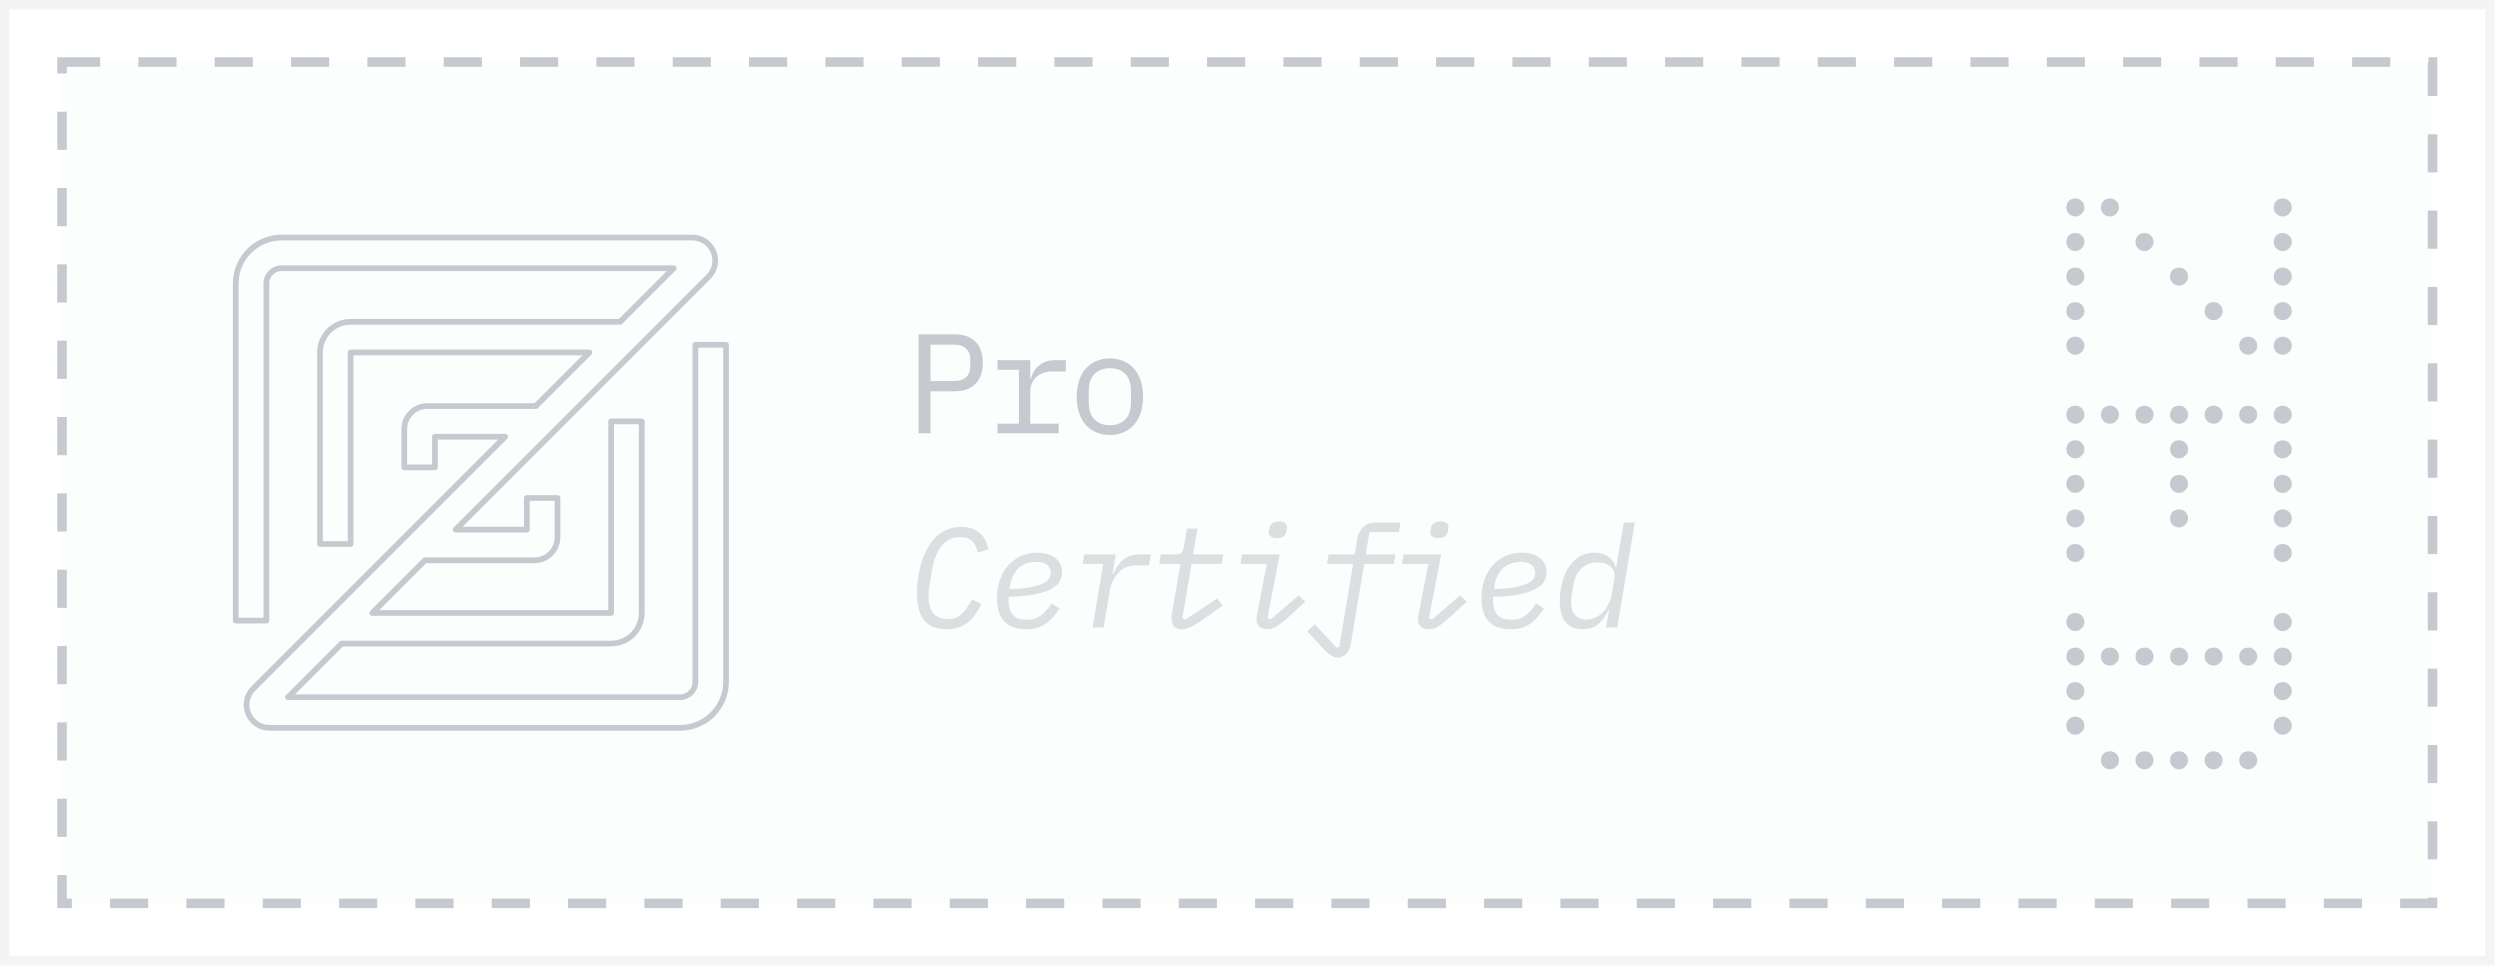
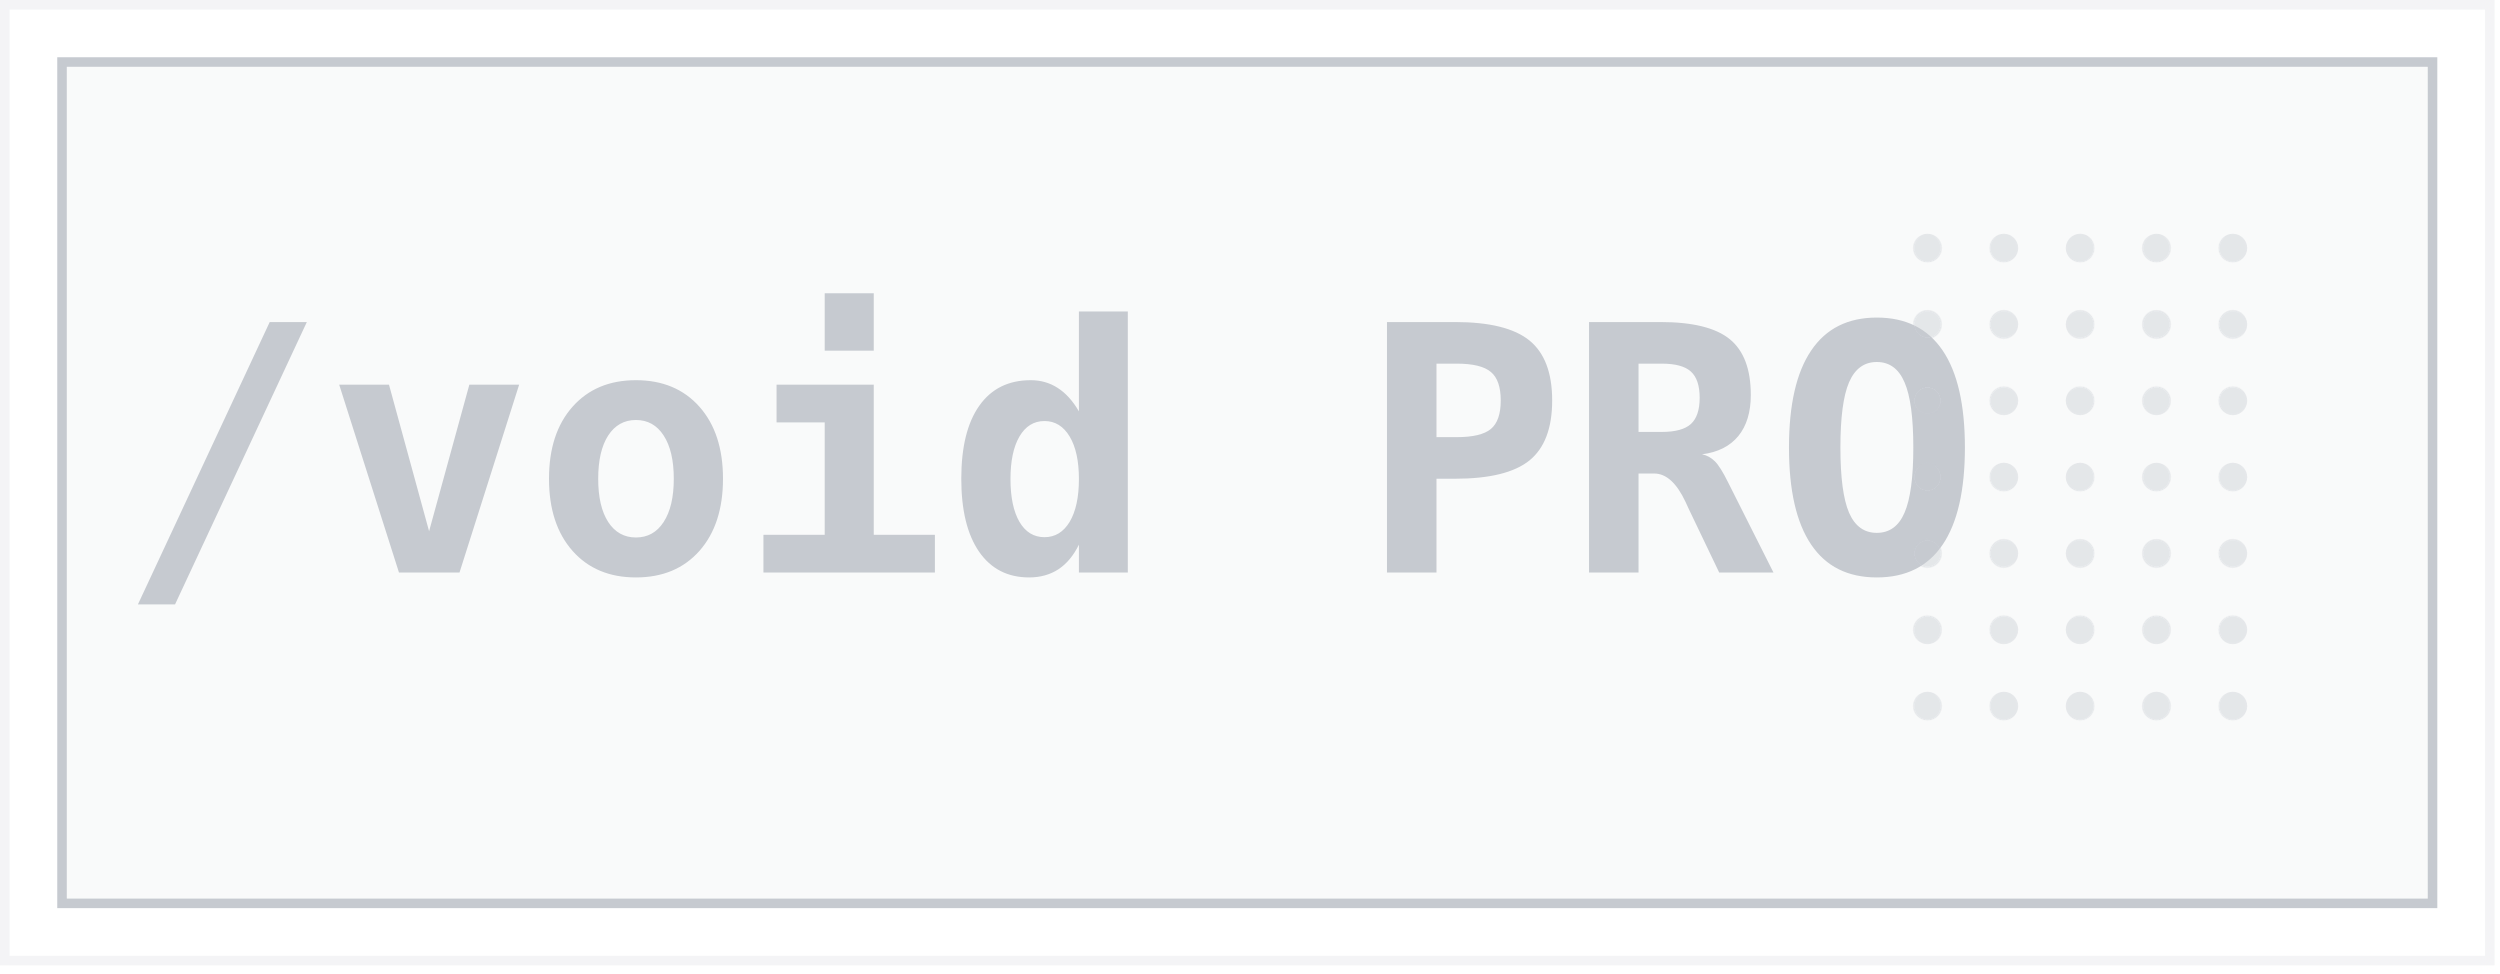
<svg xmlns="http://www.w3.org/2000/svg" width="262" height="102" fill="none">
+   <defs>
+     <pattern id="dot-grid" x="0" y="0" width="8" height="8" patternUnits="userSpaceOnUse">
+       <circle cx="2" cy="2" r="1.5" fill="#c6cad0" />
+     </pattern>
+   </defs>
  <path stroke="#c6cad0" d="M.5.5h260.43v100.173H.5z" opacity=".2" />
-   <path fill="#c6cad0" fill-opacity=".05" stroke="#c6cad0" stroke-dasharray="4 4" d="M6.5 6.5h248.43v88.173H6.5z" />
-   <path fill="#c6cad0" d="M116.316 45.586q-.802 0-1.456-.282a3.15 3.15 0 0 1-1.099-.802 3.8 3.8 0 0 1-.684-1.263 5.5 5.5 0 0 1-.238-1.664q0-.906.238-1.65t.684-1.262a3.1 3.1 0 0 1 1.099-.817 3.6 3.6 0 0 1 1.456-.283 3.5 3.5 0 0 1 1.441.283q.654.282 1.1.817.46.519.698 1.263t.238 1.649a5.5 5.5 0 0 1-.238 1.664 3.7 3.7 0 0 1-.698 1.263 3 3 0 0 1-1.1.802 3.5 3.5 0 0 1-1.441.282m0-1.025q.995 0 1.605-.594.609-.594.609-1.843v-1.099q0-1.248-.609-1.842-.61-.594-1.605-.594t-1.605.594q-.609.594-.609 1.842v1.1q0 1.247.609 1.842.61.594 1.605.594M104.54 44.398h2.244v-5.646h-2.244v-1.01h3.432v1.931h.074q.238-.907.892-1.411.669-.52 1.694-.52h1.069v1.188h-1.441q-1.025 0-1.664.594-.624.596-.624 1.56v3.313h2.972v1.01h-6.404zM96.27 45.408v-10.37h3.774q1.442 0 2.199.787.758.788.758 2.199t-.758 2.199q-.757.787-2.199.787h-2.525v4.398zm1.249-5.482h2.496q.787 0 1.218-.387.446-.401.446-1.129v-.772q0-.728-.446-1.115-.43-.4-1.218-.4h-2.496z" />
-   <path fill="#c6cad0" d="M168.622 63.953h-.044q-.446.907-1.085 1.456-.624.535-1.634.535-1.16 0-1.783-.743-.609-.743-.609-2.228 0-.773.178-1.65a6.1 6.1 0 0 1 .609-1.649 3.8 3.8 0 0 1 1.129-1.248q.7-.505 1.709-.505.847 0 1.411.386.58.371.832 1.13h.045l.787-4.665h1.159l-1.842 10.994h-1.159zm-2.362.966q.475 0 .936-.193.46-.209.862-.654.297-.327.52-.773.237-.446.327-.98l.282-1.694q.133-.802-.386-1.233-.506-.446-1.367-.446-1.114 0-1.753.669-.624.669-.803 1.738l-.178 1.07q-.03.208-.045.371a3 3 0 0 0-.014.297q0 .863.401 1.352.415.476 1.218.476M158.288 65.944q-1.457 0-2.244-.802-.787-.818-.787-2.481 0-1.041.312-1.902a4.5 4.5 0 0 1 .862-1.5 3.8 3.8 0 0 1 1.337-.981 4.1 4.1 0 0 1 1.708-.357q.565 0 1.04.134t.817.401q.357.252.55.639.193.386.193.891 0 .402-.193.832-.178.431-.772.803-.58.37-1.694.624-1.1.252-2.927.297-.015.118-.015.222v.12q0 .4.074.772.075.371.283.669.207.282.579.46.372.163.981.163.416 0 .743-.089.34-.103.638-.297.312-.207.595-.52.297-.327.624-.787l.817.505q-.654 1.07-1.486 1.634-.817.55-2.035.55m1.084-7.057q-1.158 0-1.887.698-.728.699-.891 2.006l-.015.148q1.397-.045 2.244-.208.861-.177 1.307-.416.46-.237.609-.52.149-.282.149-.564 0-.238-.089-.446a.8.8 0 0 0-.253-.356 1.2 1.2 0 0 0-.475-.253 2.4 2.4 0 0 0-.699-.09M150.761 56.39q-.475 0-.669-.177a.55.55 0 0 1-.193-.416q0-.09.015-.194t.045-.237a.78.78 0 0 1 .297-.52q.237-.193.683-.193.476 0 .669.178a.55.55 0 0 1 .193.416q0 .09-.015.193-.015.105-.044.238a.85.85 0 0 1-.298.535q-.237.177-.683.178m-1.01 9.554q-.565 0-.862-.282a1.04 1.04 0 0 1-.282-.743q0-.15.015-.297.029-.164.059-.297l1.01-5.23h-2.763l.163-.996h3.952l-1.292 6.686.341.134 2.927-2.526.699.654-1.352 1.248q-.52.49-.907.802-.37.312-.668.505a2.1 2.1 0 0 1-.55.268q-.238.075-.49.074M140.159 68.915a1 1 0 0 1-.446-.104 2 2 0 0 1-.46-.297 7 7 0 0 1-.58-.55q-.311-.326-.758-.817l-.906-.995.788-.713 2.288 2.436.267-.06 1.456-8.72h-2.734l.164-.995h2.733l.268-1.59q.119-.757.609-1.248.49-.49 1.352-.49h2.57l-.163.995h-3.09l-.387 2.332h3.105l-.163.996h-3.105l-1.382 8.26a3 3 0 0 1-.148.595q-.105.282-.283.49a1.1 1.1 0 0 1-.416.342q-.252.133-.579.133M133.836 56.39q-.476 0-.669-.177a.55.55 0 0 1-.193-.416q0-.09.015-.194t.044-.237a.8.8 0 0 1 .297-.52q.238-.193.684-.193.476 0 .668.178a.55.55 0 0 1 .194.416q0 .09-.015.193-.015.105-.045.238a.85.85 0 0 1-.297.535q-.238.177-.683.178m-1.011 9.554q-.564 0-.861-.282a1.03 1.03 0 0 1-.283-.743q0-.15.015-.297.03-.164.06-.297l1.01-5.23h-2.764l.164-.996h3.952l-1.293 6.686.342.134 2.927-2.526.698.654-1.352 1.248q-.52.49-.906.802a7 7 0 0 1-.669.505 2.1 2.1 0 0 1-.549.268q-.238.075-.491.074M123.872 65.944q-.52 0-.817-.282-.282-.283-.282-.818v-.282a2 2 0 0 1 .045-.297l.891-5.17h-2.214l.164-.996h1.56q.386 0 .564-.148.193-.164.268-.55l.341-2.006h1.1l-.461 2.704h3.165l-.164.996h-3.164l-.951 5.675.297.178 3.343-2.228.579.743-1.679 1.188q-.519.372-.906.624a6 6 0 0 1-.683.387 2.7 2.7 0 0 1-.535.208q-.238.075-.461.074M114.503 65.766l1.115-6.671h-2.155l.164-.996h3.313l-.342 2.05h.074a4.8 4.8 0 0 1 .446-.831q.253-.387.58-.654.341-.267.772-.416a3 3 0 0 1 .981-.149h1.159l-.194 1.16h-1.307q-.669 0-1.114.192-.446.179-.788.58l-.208.252q-.119.15-.252.372a4 4 0 0 0-.253.505 3.6 3.6 0 0 0-.163.609l-.669 3.997zM107.512 65.944q-1.457 0-2.244-.802-.787-.818-.787-2.481 0-1.041.312-1.902a4.6 4.6 0 0 1 .861-1.5 3.85 3.85 0 0 1 1.338-.981 4.1 4.1 0 0 1 1.708-.357q.564 0 1.04.134.475.134.817.401.357.252.55.639.193.386.193.891 0 .402-.193.832-.178.431-.773.803-.579.37-1.693.624-1.1.252-2.927.297-.015.118-.015.222v.12q0 .4.074.772.075.371.283.669.207.282.579.46.371.163.981.163.415 0 .742-.089.342-.103.639-.297.312-.207.595-.52.297-.327.624-.787l.817.505q-.654 1.07-1.486 1.634-.817.55-2.035.55m1.084-7.057q-1.158 0-1.887.698-.727.699-.891 2.006l-.015.148q1.397-.045 2.243-.208.862-.177 1.308-.416.46-.237.609-.52.149-.282.149-.564 0-.238-.09-.446a.8.8 0 0 0-.252-.356 1.2 1.2 0 0 0-.476-.253 2.4 2.4 0 0 0-.698-.09M99.197 65.944q-1.62 0-2.362-.966-.743-.966-.743-2.778 0-.594.075-1.337.088-.758.297-1.53.207-.787.55-1.516.341-.743.846-1.322a3.9 3.9 0 0 1 1.233-.921q.714-.357 1.65-.357.712 0 1.218.208.505.208.832.55.342.327.52.743t.267.847l-1.099.356a3.3 3.3 0 0 0-.208-.624 1.52 1.52 0 0 0-.847-.876 2 2 0 0 0-.773-.134q-1.248 0-1.99.95-.729.938-.996 2.541l-.238 1.427q-.06.34-.089.668-.03.327-.03.639 0 1.07.476 1.723.475.64 1.545.64.446 0 .788-.12.34-.134.624-.386.297-.252.564-.639.267-.386.565-.906l.965.49a8 8 0 0 1-.638 1.1 3.7 3.7 0 0 1-.788.832 3.1 3.1 0 0 1-.98.52 3.9 3.9 0 0 1-1.234.178" opacity=".6" />
-   <path stroke="#c6cad0" stroke-linejoin="round" stroke-width=".6" d="M29.521 28.106c-.887 0-1.605.72-1.605 1.606v35.326h-3.212V29.712a4.817 4.817 0 0 1 4.817-4.817h43.023c2.146 0 3.22 2.594 1.703 4.111L47.75 55.504h7.464v-3.312h3.212v4.115a2.41 2.41 0 0 1-2.409 2.409H44.538l-5.52 5.52h25.027V44.164h3.211v20.072a3.21 3.21 0 0 1-3.211 3.211H35.806l-5.62 5.62h41.085c.887 0 1.605-.719 1.605-1.606V36.135h3.212V71.46a4.817 4.817 0 0 1-4.817 4.818H28.248c-2.146 0-3.22-2.595-1.703-4.112l26.397-26.398H45.58v3.212h-3.212v-4.014a2.41 2.41 0 0 1 2.409-2.41h11.378l5.62-5.62H36.747V57.01h-3.211V36.938a3.21 3.21 0 0 1 3.211-3.212h28.239l5.62-5.62z" clip-rule="evenodd" />
-   <path fill="#c6cad0" d="M240.179 65.152v.073a.79.79 0 0 1-.29.616.79.79 0 0 1-.616.29h-.072a.9.9 0 0 1-.652-.29.84.84 0 0 1-.254-.616v-.073a.96.96 0 0 1 .254-.652.96.96 0 0 1 .652-.253h.072q.363 0 .616.253.29.29.29.652m0 3.623v.073a.79.79 0 0 1-.29.616.79.79 0 0 1-.616.29h-.072a.9.9 0 0 1-.652-.29.84.84 0 0 1-.254-.616v-.073a.96.96 0 0 1 .254-.652.96.96 0 0 1 .652-.253h.072q.363 0 .616.253.29.29.29.652m0 3.623v.073a.79.79 0 0 1-.29.615.79.79 0 0 1-.616.29h-.072a.9.9 0 0 1-.652-.29.84.84 0 0 1-.254-.615v-.073a.96.96 0 0 1 .254-.652.96.96 0 0 1 .652-.254h.072q.363 0 .616.254.29.29.29.652m0 3.623v.073a.79.79 0 0 1-.29.615.79.79 0 0 1-.616.29h-.072a.9.9 0 0 1-.652-.29.84.84 0 0 1-.254-.615v-.073a.96.96 0 0 1 .254-.652.96.96 0 0 1 .652-.254h.072q.363 0 .616.254.29.29.29.652m-3.623-7.246v.073a.79.79 0 0 1-.29.616.79.79 0 0 1-.616.29h-.072a.9.9 0 0 1-.652-.29.84.84 0 0 1-.254-.616v-.073q0-.362.254-.652a.96.96 0 0 1 .652-.253h.072q.363 0 .616.253.29.29.29.652m0 10.869v.072a.79.79 0 0 1-.29.616.79.79 0 0 1-.616.29h-.072q-.363 0-.652-.29a.84.84 0 0 1-.254-.616v-.072q0-.363.254-.652a.96.96 0 0 1 .652-.254h.072q.363 0 .616.254.29.29.29.652m-3.623-10.869v.073a.79.79 0 0 1-.29.616.79.79 0 0 1-.616.29h-.072a.9.9 0 0 1-.652-.29.84.84 0 0 1-.254-.616v-.073q0-.362.254-.652a.96.96 0 0 1 .652-.253h.072q.363 0 .616.253.29.29.29.652m0 10.869v.072a.79.79 0 0 1-.29.616.79.79 0 0 1-.616.29h-.072q-.363 0-.652-.29a.84.84 0 0 1-.254-.616v-.072q0-.363.254-.652a.96.96 0 0 1 .652-.254h.072q.363 0 .616.254.29.29.29.652m-3.623-10.869v.073a.79.79 0 0 1-.29.616.79.79 0 0 1-.615.29h-.073a.9.9 0 0 1-.652-.29.84.84 0 0 1-.254-.616v-.073q0-.362.254-.652a.97.97 0 0 1 .652-.253h.073q.362 0 .615.253.29.29.29.652m0 10.869v.072a.79.79 0 0 1-.29.616.79.79 0 0 1-.615.29h-.073a.9.9 0 0 1-.652-.29.84.84 0 0 1-.254-.616v-.072q0-.363.254-.652a.97.97 0 0 1 .652-.254h.073q.362 0 .615.254.29.29.29.652m-3.623-10.869v.073a.79.79 0 0 1-.289.616.8.8 0 0 1-.616.29h-.073a.9.9 0 0 1-.652-.29.84.84 0 0 1-.254-.616v-.073q0-.362.254-.652a.97.97 0 0 1 .652-.253h.073q.361 0 .616.253a.9.9 0 0 1 .289.652m0 10.869v.072a.79.79 0 0 1-.289.616.8.8 0 0 1-.616.29h-.073a.9.9 0 0 1-.652-.29.84.84 0 0 1-.254-.616v-.072q0-.363.254-.652a.97.97 0 0 1 .652-.254h.073q.361 0 .616.254a.9.9 0 0 1 .289.652m-3.622-10.869v.073a.79.79 0 0 1-.29.616.79.79 0 0 1-.616.29h-.073a.9.9 0 0 1-.652-.29.84.84 0 0 1-.253-.616v-.073q0-.362.253-.652a.97.97 0 0 1 .652-.253h.073a.84.84 0 0 1 .616.253q.29.29.29.652m0 10.869v.072a.79.79 0 0 1-.29.616.79.79 0 0 1-.616.29h-.073a.9.9 0 0 1-.652-.29.84.84 0 0 1-.253-.616v-.072q0-.363.253-.652a.97.97 0 0 1 .652-.254h.073a.84.84 0 0 1 .616.254q.29.29.29.652m-3.623-14.492v.073a.79.79 0 0 1-.29.616.79.79 0 0 1-.616.29h-.073q-.361 0-.652-.29a.84.84 0 0 1-.253-.616v-.073q0-.362.253-.652a.97.97 0 0 1 .652-.253h.073a.84.84 0 0 1 .616.253q.29.29.29.652m0 3.623v.073a.79.79 0 0 1-.29.616.79.79 0 0 1-.616.29h-.073q-.361 0-.652-.29a.84.84 0 0 1-.253-.616v-.073q0-.362.253-.652a.97.97 0 0 1 .652-.253h.073a.84.84 0 0 1 .616.253q.29.29.29.652m0 3.623v.073a.79.79 0 0 1-.29.615.79.79 0 0 1-.616.29h-.073q-.361 0-.652-.29a.84.84 0 0 1-.253-.615v-.073q0-.362.253-.652a.97.97 0 0 1 .652-.254h.073a.84.84 0 0 1 .616.254q.29.29.29.652m0 3.623v.073a.79.79 0 0 1-.29.615.79.79 0 0 1-.616.29h-.073q-.361 0-.652-.29a.84.84 0 0 1-.253-.615v-.073q0-.363.253-.652a.97.97 0 0 1 .652-.254h.073a.84.84 0 0 1 .616.254q.29.29.29.652M240.179 43.43v.072a.79.79 0 0 1-.29.616.79.79 0 0 1-.616.29h-.072a.9.9 0 0 1-.652-.29.84.84 0 0 1-.254-.616v-.073a.96.96 0 0 1 .254-.652.96.96 0 0 1 .652-.253h.072q.363 0 .616.253.29.29.29.652m0 3.622v.073a.79.79 0 0 1-.29.616.79.79 0 0 1-.616.29h-.072a.9.9 0 0 1-.652-.29.84.84 0 0 1-.254-.616v-.073a.96.96 0 0 1 .254-.652.96.96 0 0 1 .652-.253h.072q.363 0 .616.253.29.29.29.652m0 3.623v.073a.79.79 0 0 1-.29.616.79.79 0 0 1-.616.29h-.072a.9.9 0 0 1-.652-.29.84.84 0 0 1-.254-.616v-.073a.96.96 0 0 1 .254-.652.96.96 0 0 1 .652-.254h.072q.363 0 .616.254.29.29.29.652m0 3.623v.072a.79.79 0 0 1-.29.616.79.79 0 0 1-.616.29h-.072a.9.9 0 0 1-.652-.29.84.84 0 0 1-.254-.616v-.072a.96.96 0 0 1 .254-.652.96.96 0 0 1 .652-.254h.072q.363 0 .616.254.29.29.29.652m0 3.623v.072a.79.79 0 0 1-.29.616.79.79 0 0 1-.616.29h-.072a.9.9 0 0 1-.652-.29.84.84 0 0 1-.254-.616v-.072a.96.96 0 0 1 .254-.652.96.96 0 0 1 .652-.254h.072q.363 0 .616.254.29.29.29.652m-3.623-14.492v.073a.79.79 0 0 1-.29.616.79.79 0 0 1-.616.29h-.072a.9.9 0 0 1-.652-.29.84.84 0 0 1-.254-.616v-.073q0-.362.254-.652a.96.96 0 0 1 .652-.253h.072q.363 0 .616.253.29.29.29.652m-3.623 0v.073a.79.79 0 0 1-.29.616.79.79 0 0 1-.616.29h-.072a.9.9 0 0 1-.652-.29.84.84 0 0 1-.254-.616v-.073q0-.362.254-.652a.96.96 0 0 1 .652-.253h.072q.363 0 .616.253.29.29.29.652m-3.623 0v.073a.79.79 0 0 1-.29.616.79.79 0 0 1-.615.29h-.073a.9.9 0 0 1-.652-.29.84.84 0 0 1-.254-.616v-.073q0-.362.254-.652a.97.97 0 0 1 .652-.253h.073q.362 0 .615.253.29.29.29.652m0 3.623v.073a.79.79 0 0 1-.29.616.79.79 0 0 1-.615.29h-.073a.9.9 0 0 1-.652-.29.84.84 0 0 1-.254-.616v-.073q0-.362.254-.652a.97.97 0 0 1 .652-.253h.073q.362 0 .615.253.29.29.29.652m0 3.623v.073a.79.79 0 0 1-.29.616.79.79 0 0 1-.615.29h-.073a.9.9 0 0 1-.652-.29.84.84 0 0 1-.254-.616v-.073q0-.362.254-.652a.97.97 0 0 1 .652-.254h.073q.362 0 .615.254.29.29.29.652m0 3.623v.072a.79.79 0 0 1-.29.616.79.79 0 0 1-.615.29h-.073a.9.9 0 0 1-.652-.29.84.84 0 0 1-.254-.616v-.072q0-.363.254-.652a.97.97 0 0 1 .652-.254h.073q.362 0 .615.254.29.29.29.652m-3.623-10.869v.073a.79.79 0 0 1-.289.616.8.8 0 0 1-.616.29h-.073a.9.9 0 0 1-.652-.29.84.84 0 0 1-.254-.616v-.073q0-.362.254-.652a.97.97 0 0 1 .652-.253h.073q.361 0 .616.253a.9.9 0 0 1 .289.652m-3.622 0v.073a.79.79 0 0 1-.29.616.79.79 0 0 1-.616.29h-.073a.9.9 0 0 1-.652-.29.84.84 0 0 1-.253-.616v-.073q0-.362.253-.652a.97.97 0 0 1 .652-.253h.073a.84.84 0 0 1 .616.253q.29.29.29.652m-3.623 0v.073a.79.79 0 0 1-.29.616.79.79 0 0 1-.616.29h-.073q-.361 0-.652-.29a.84.84 0 0 1-.253-.616v-.073q0-.362.253-.652a.97.97 0 0 1 .652-.253h.073a.84.84 0 0 1 .616.253q.29.29.29.652m0 3.623v.073a.79.79 0 0 1-.29.616.79.79 0 0 1-.616.29h-.073q-.361 0-.652-.29a.84.84 0 0 1-.253-.616v-.073q0-.362.253-.652a.97.97 0 0 1 .652-.253h.073a.84.84 0 0 1 .616.253q.29.29.29.652m0 3.623v.073a.79.79 0 0 1-.29.616.79.79 0 0 1-.616.29h-.073q-.361 0-.652-.29a.84.84 0 0 1-.253-.616v-.073q0-.362.253-.652a.97.97 0 0 1 .652-.254h.073a.84.84 0 0 1 .616.254q.29.29.29.652m0 3.623v.072a.79.79 0 0 1-.29.616.79.79 0 0 1-.616.29h-.073q-.361 0-.652-.29a.84.84 0 0 1-.253-.616v-.072q0-.363.253-.652a.97.97 0 0 1 .652-.254h.073a.84.84 0 0 1 .616.254q.29.29.29.652m0 3.623v.072a.79.79 0 0 1-.29.616.79.79 0 0 1-.616.29h-.073q-.361 0-.652-.29a.84.84 0 0 1-.253-.616v-.072q0-.363.253-.652a.97.97 0 0 1 .652-.254h.073a.84.84 0 0 1 .616.254q.29.29.29.652M240.179 21.706v.073a.79.79 0 0 1-.29.616.79.79 0 0 1-.616.29h-.072a.9.9 0 0 1-.652-.29.84.84 0 0 1-.254-.616v-.073a.96.96 0 0 1 .254-.652.96.96 0 0 1 .652-.253h.072q.363 0 .616.253.29.29.29.652m0 3.623v.073a.79.79 0 0 1-.29.616.79.79 0 0 1-.616.29h-.072a.9.9 0 0 1-.652-.29.84.84 0 0 1-.254-.616v-.073a.96.96 0 0 1 .254-.652.96.96 0 0 1 .652-.253h.072q.363 0 .616.253.29.29.29.652m0 3.623v.073a.79.79 0 0 1-.29.615.79.79 0 0 1-.616.29h-.072a.9.9 0 0 1-.652-.29.84.84 0 0 1-.254-.615v-.073a.96.96 0 0 1 .254-.652.96.96 0 0 1 .652-.254h.072q.363 0 .616.254.29.29.29.652m0 3.623v.072a.79.79 0 0 1-.29.616.79.79 0 0 1-.616.29h-.072a.9.9 0 0 1-.652-.29.84.84 0 0 1-.254-.616v-.072a.96.96 0 0 1 .254-.652.96.96 0 0 1 .652-.254h.072q.363 0 .616.254.29.29.29.652m0 3.623v.072a.79.79 0 0 1-.29.616.79.79 0 0 1-.616.29h-.072a.9.9 0 0 1-.652-.29.84.84 0 0 1-.254-.616v-.072a.96.96 0 0 1 .254-.652.96.96 0 0 1 .652-.254h.072q.363 0 .616.254.29.29.29.652m-3.623 0v.072a.79.79 0 0 1-.29.616.79.79 0 0 1-.616.29h-.072a.9.9 0 0 1-.652-.29.84.84 0 0 1-.254-.616v-.072q0-.364.254-.652a.96.96 0 0 1 .652-.254h.072q.363 0 .616.254.29.29.29.652m-3.623-3.623v.072a.79.79 0 0 1-.29.616.79.79 0 0 1-.616.29h-.072a.9.9 0 0 1-.652-.29.84.84 0 0 1-.254-.616v-.072q0-.363.254-.652a.96.96 0 0 1 .652-.254h.072q.363 0 .616.254.29.29.29.652m-3.623-3.623v.073a.79.79 0 0 1-.29.615.79.79 0 0 1-.615.29h-.073a.9.9 0 0 1-.652-.29.84.84 0 0 1-.254-.615v-.073q0-.362.254-.652a.97.97 0 0 1 .652-.254h.073q.362 0 .615.254.29.29.29.652m-3.623-3.623v.073a.79.79 0 0 1-.289.616.8.8 0 0 1-.616.29h-.073a.9.9 0 0 1-.652-.29.84.84 0 0 1-.254-.616v-.073q0-.362.254-.652a.97.97 0 0 1 .652-.253h.073q.361 0 .616.253a.9.9 0 0 1 .289.652m-3.622-3.623v.073a.79.79 0 0 1-.29.616.79.79 0 0 1-.616.29h-.073a.9.9 0 0 1-.652-.29.84.84 0 0 1-.253-.616v-.073q0-.362.253-.652a.97.97 0 0 1 .652-.253h.073a.84.84 0 0 1 .616.253q.29.29.29.652m-3.623 0v.073a.79.79 0 0 1-.29.616.79.79 0 0 1-.616.29h-.073q-.361 0-.652-.29a.84.84 0 0 1-.253-.616v-.073q0-.362.253-.652a.97.97 0 0 1 .652-.253h.073a.84.84 0 0 1 .616.253q.29.29.29.652m0 3.623v.073a.79.79 0 0 1-.29.616.79.79 0 0 1-.616.29h-.073q-.361 0-.652-.29a.84.84 0 0 1-.253-.616v-.073q0-.362.253-.652a.97.97 0 0 1 .652-.253h.073a.84.84 0 0 1 .616.253q.29.29.29.652m0 3.623v.073a.79.79 0 0 1-.29.615.79.79 0 0 1-.616.29h-.073q-.361 0-.652-.29a.84.84 0 0 1-.253-.615v-.073q0-.362.253-.652a.97.97 0 0 1 .652-.254h.073a.84.84 0 0 1 .616.254q.29.29.29.652m0 3.623v.072a.79.79 0 0 1-.29.616.79.79 0 0 1-.616.29h-.073q-.361 0-.652-.29a.84.84 0 0 1-.253-.616v-.072q0-.363.253-.652a.97.97 0 0 1 .652-.254h.073a.84.84 0 0 1 .616.254q.29.29.29.652m0 3.623v.072a.79.79 0 0 1-.29.616.79.79 0 0 1-.616.29h-.073q-.361 0-.652-.29a.84.84 0 0 1-.253-.616v-.072q0-.364.253-.652a.97.97 0 0 1 .652-.254h.073a.84.84 0 0 1 .616.254q.29.29.29.652" />
+   <path fill="#c6cad0" fill-opacity=".1" stroke="#c6cad0" d="M6.5 6.5h248.43v88.173H6.5z" />
+   <text x="110" y="60" font-family="monospace, sans-serif" font-size="36" font-weight="800" fill="#c6cad0" text-anchor="middle">/void PRO</text>
+   <rect x="200" y="20" width="40" height="60" fill="url(#dot-grid)" opacity="0.4" />
</svg>
